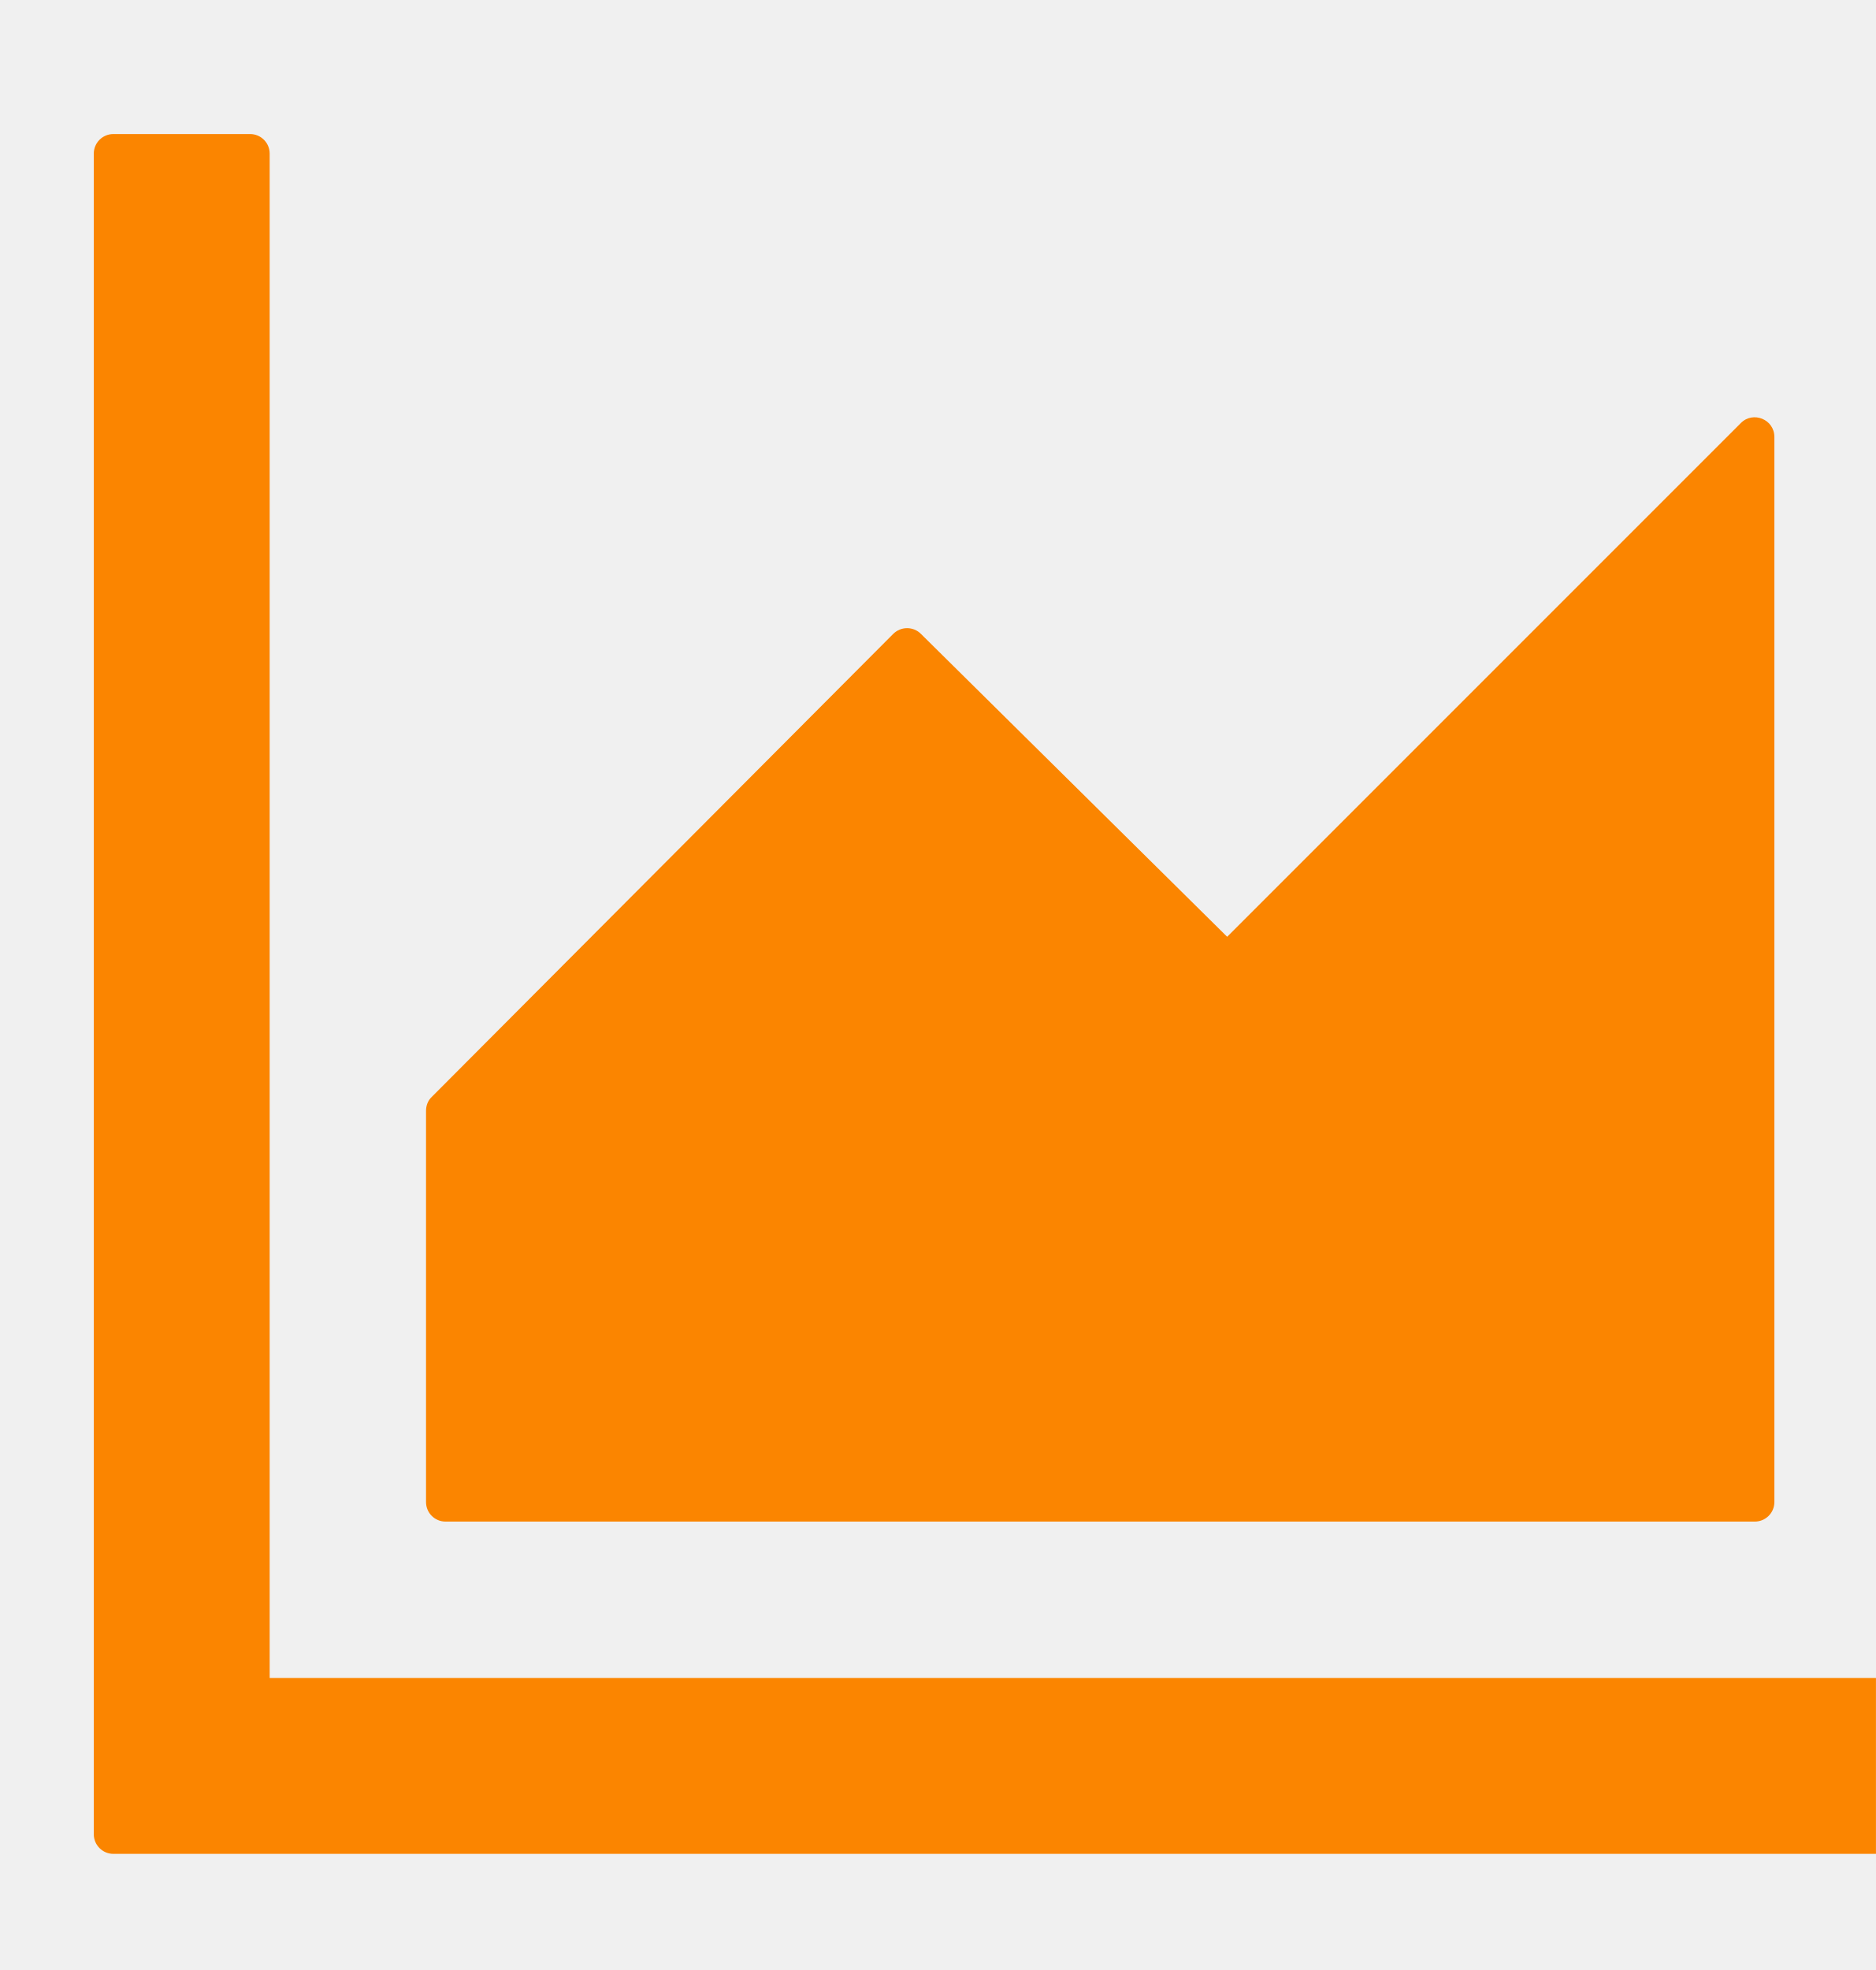
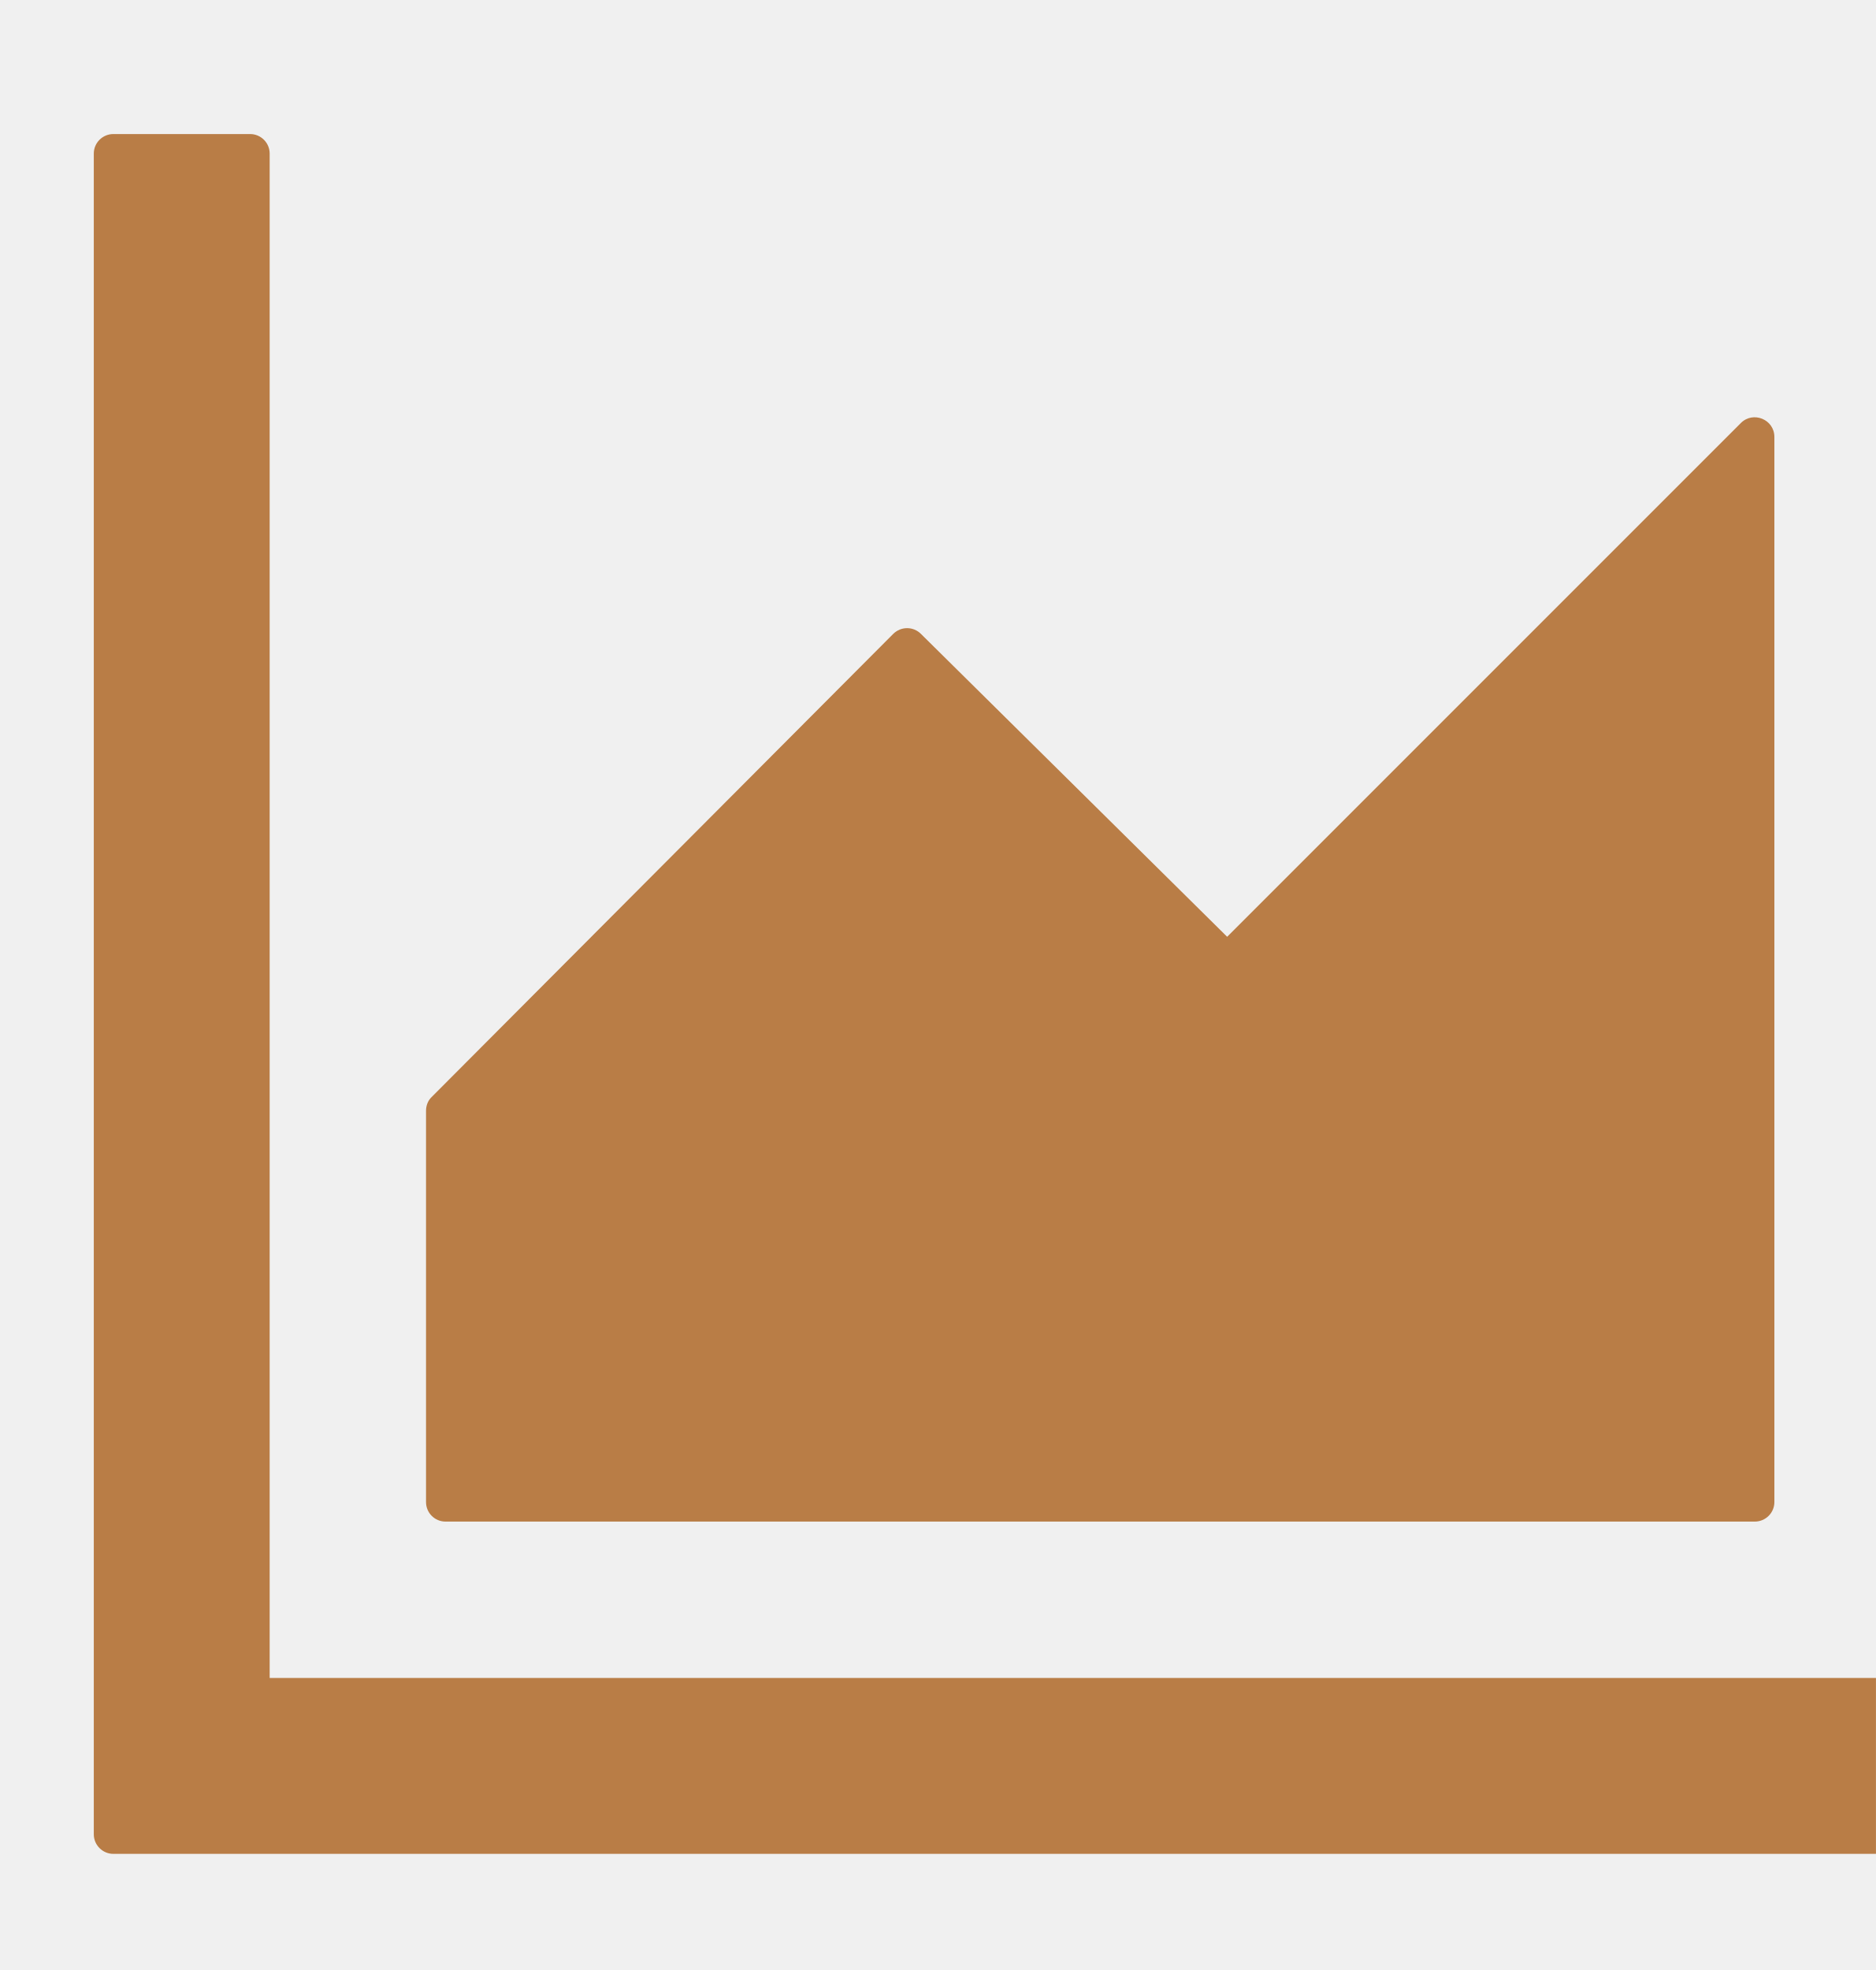
<svg xmlns="http://www.w3.org/2000/svg" width="20" height="21" viewBox="0 0 20 21" fill="none">
  <g clip-path="url(#clip0_15944_154629)">
-     <path d="M20.792 17.887H2.875V1.637C2.875 1.522 2.781 1.429 2.667 1.429H1.208C1.094 1.429 1 1.522 1 1.637V19.554C1 19.668 1.094 19.762 1.208 19.762H20.792C20.906 19.762 21 19.668 21 19.554V18.095C21 17.981 20.906 17.887 20.792 17.887ZM4.75 16.22H18.708C18.823 16.22 18.917 16.127 18.917 16.012V4.658C18.917 4.47 18.69 4.379 18.56 4.509L13.083 9.986L9.818 6.757C9.779 6.718 9.726 6.696 9.671 6.696C9.615 6.696 9.563 6.718 9.523 6.757L4.602 11.694C4.582 11.713 4.567 11.736 4.557 11.761C4.547 11.786 4.542 11.813 4.542 11.84V16.012C4.542 16.127 4.635 16.22 4.75 16.22Z" fill="#FB8500" />
+     <path d="M20.792 17.887H2.875V1.637C2.875 1.522 2.781 1.429 2.667 1.429H1.208C1.094 1.429 1 1.522 1 1.637V19.554C1 19.668 1.094 19.762 1.208 19.762H20.792C20.906 19.762 21 19.668 21 19.554V18.095C21 17.981 20.906 17.887 20.792 17.887ZM4.75 16.22H18.708C18.823 16.22 18.917 16.127 18.917 16.012V4.658C18.917 4.47 18.69 4.379 18.56 4.509L13.083 9.986L9.818 6.757C9.779 6.718 9.726 6.696 9.671 6.696C9.615 6.696 9.563 6.718 9.523 6.757L4.602 11.694C4.582 11.713 4.567 11.736 4.557 11.761C4.547 11.786 4.542 11.813 4.542 11.84V16.012C4.542 16.127 4.635 16.22 4.75 16.22Z" fill="#B97D46" />
  </g>
  <defs>
    <clipPath id="clip0_15944_154629">
      <rect width="20" height="20" fill="white" transform="translate(0 0.428711)" />
    </clipPath>
  </defs>
</svg>
